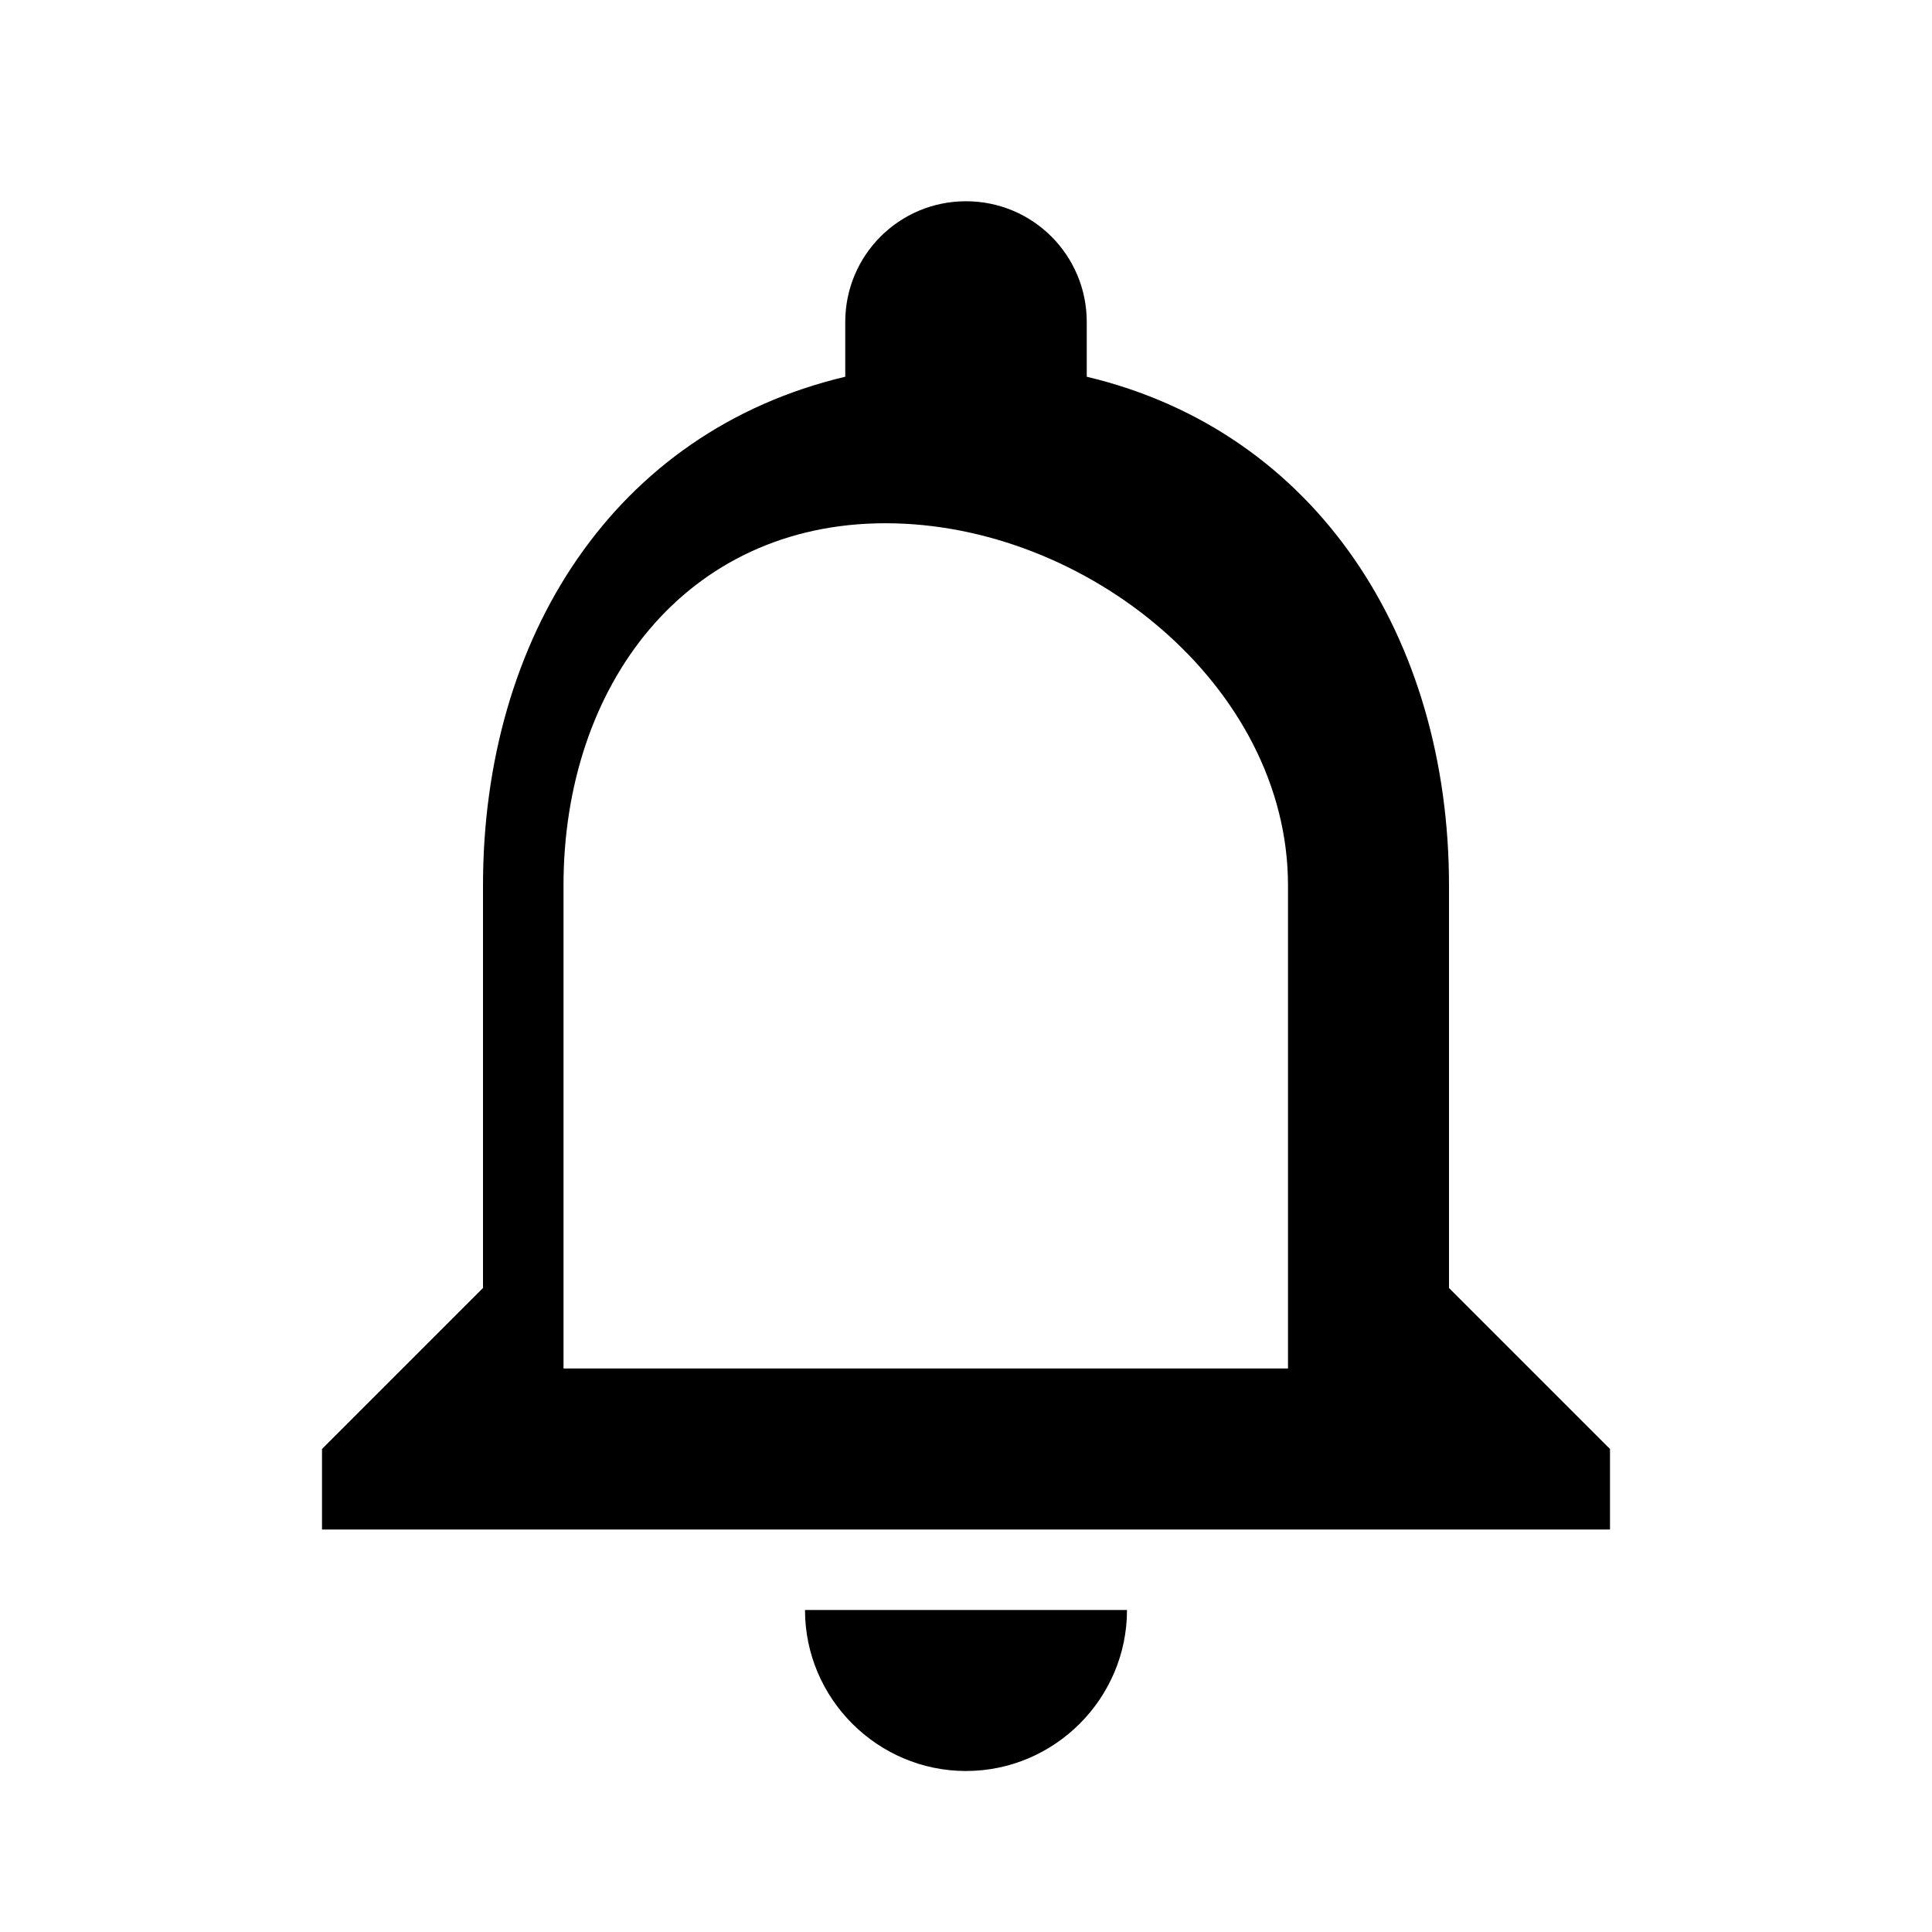
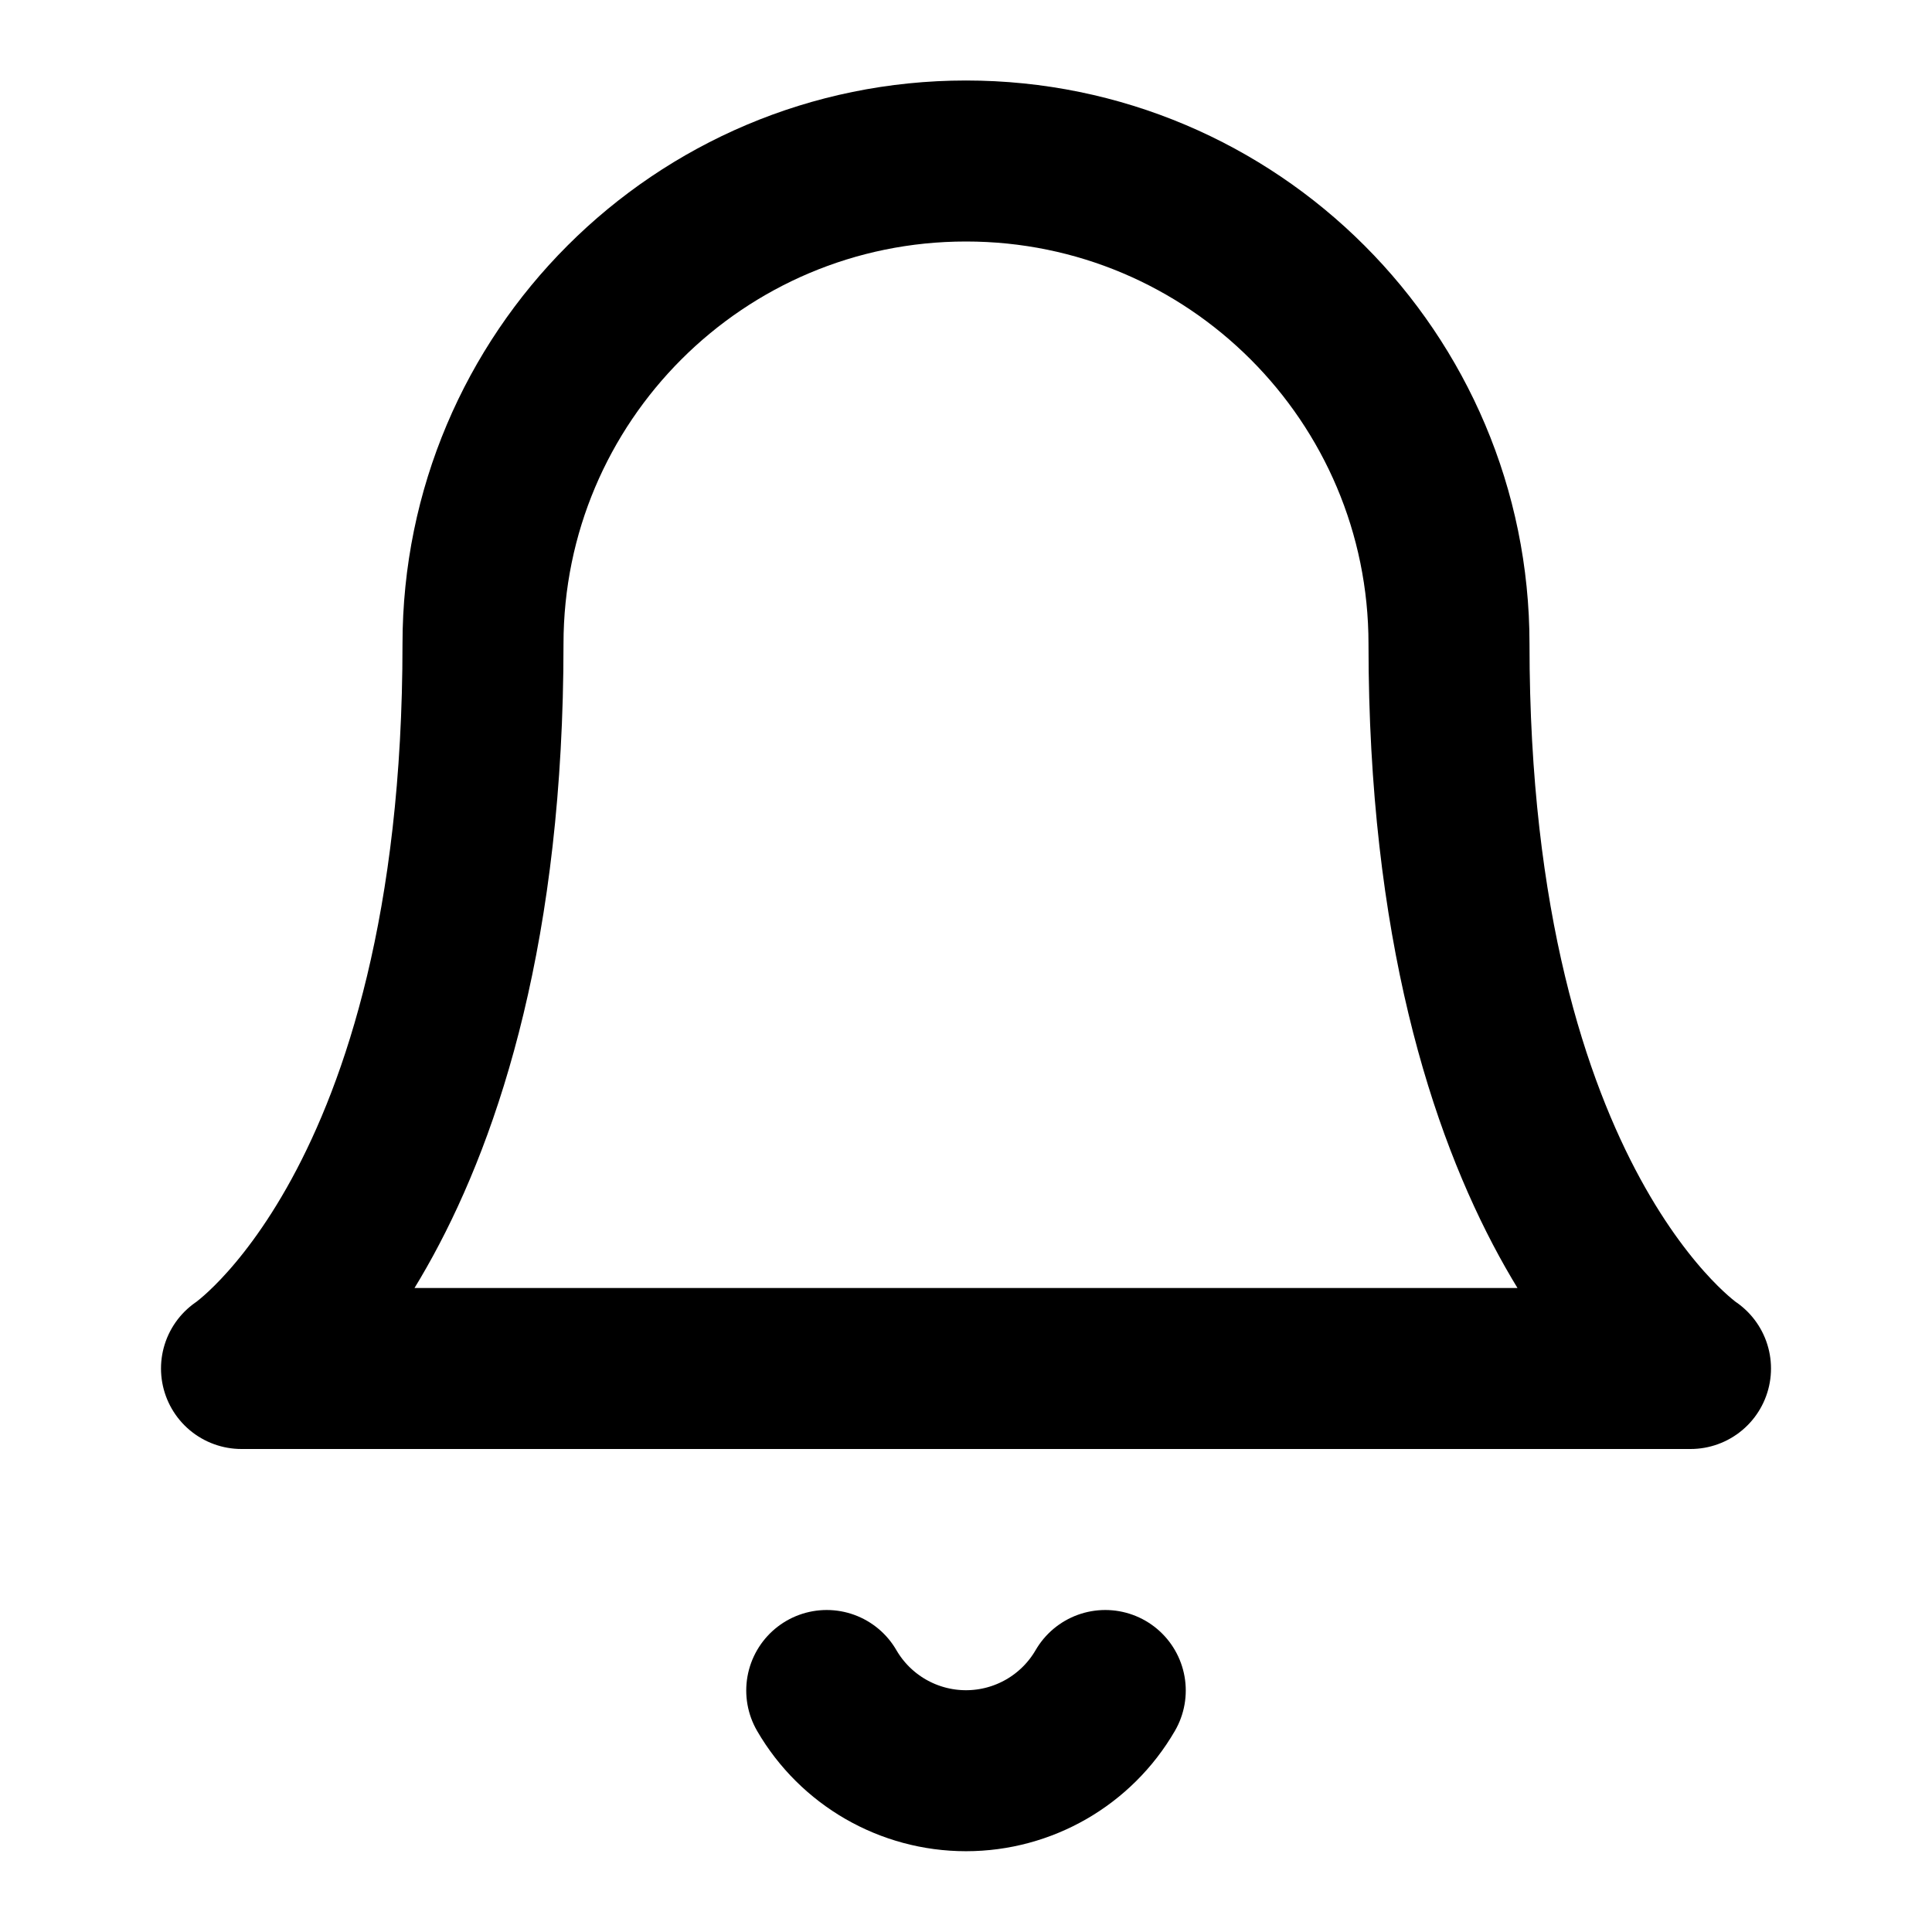
- <svg xmlns="http://www.w3.org/2000/svg" viewBox="0 0 24 24">
-   <path fill="currentColor" d="M12 22c1.1 0 2-.9 2-2h-4c0 1.1.9 2 2 2zm6-6v-5c0-3.07-1.64-5.64-4.5-6.32V4c0-.83-.67-1.5-1.5-1.5s-1.5.67-1.5 1.5v.68C7.63 5.36 6 7.92 6 11v5l-2 2v1h16v-1l-2-2zm-1 1H7v-6c0-2.48 1.51-4.5 4-4.5s5 2.02 5 4.5v6z" />
+ <svg xmlns="http://www.w3.org/2000/svg" class="w-8 h-8" fill="none" stroke="currentColor" viewBox="0 0 24 24" stroke-width="2" stroke-linecap="round" stroke-linejoin="round">
+   <path stroke-linecap="round" stroke-linejoin="round" stroke-width="2" d="M18 8A6 6 0 006 8c0 7-3 9-3 9h18s-3-2-3-9" />
+   <path stroke-linecap="round" stroke-linejoin="round" stroke-width="2" d="M13.73 21a2 2 0 01-3.46 0" />
</svg>
